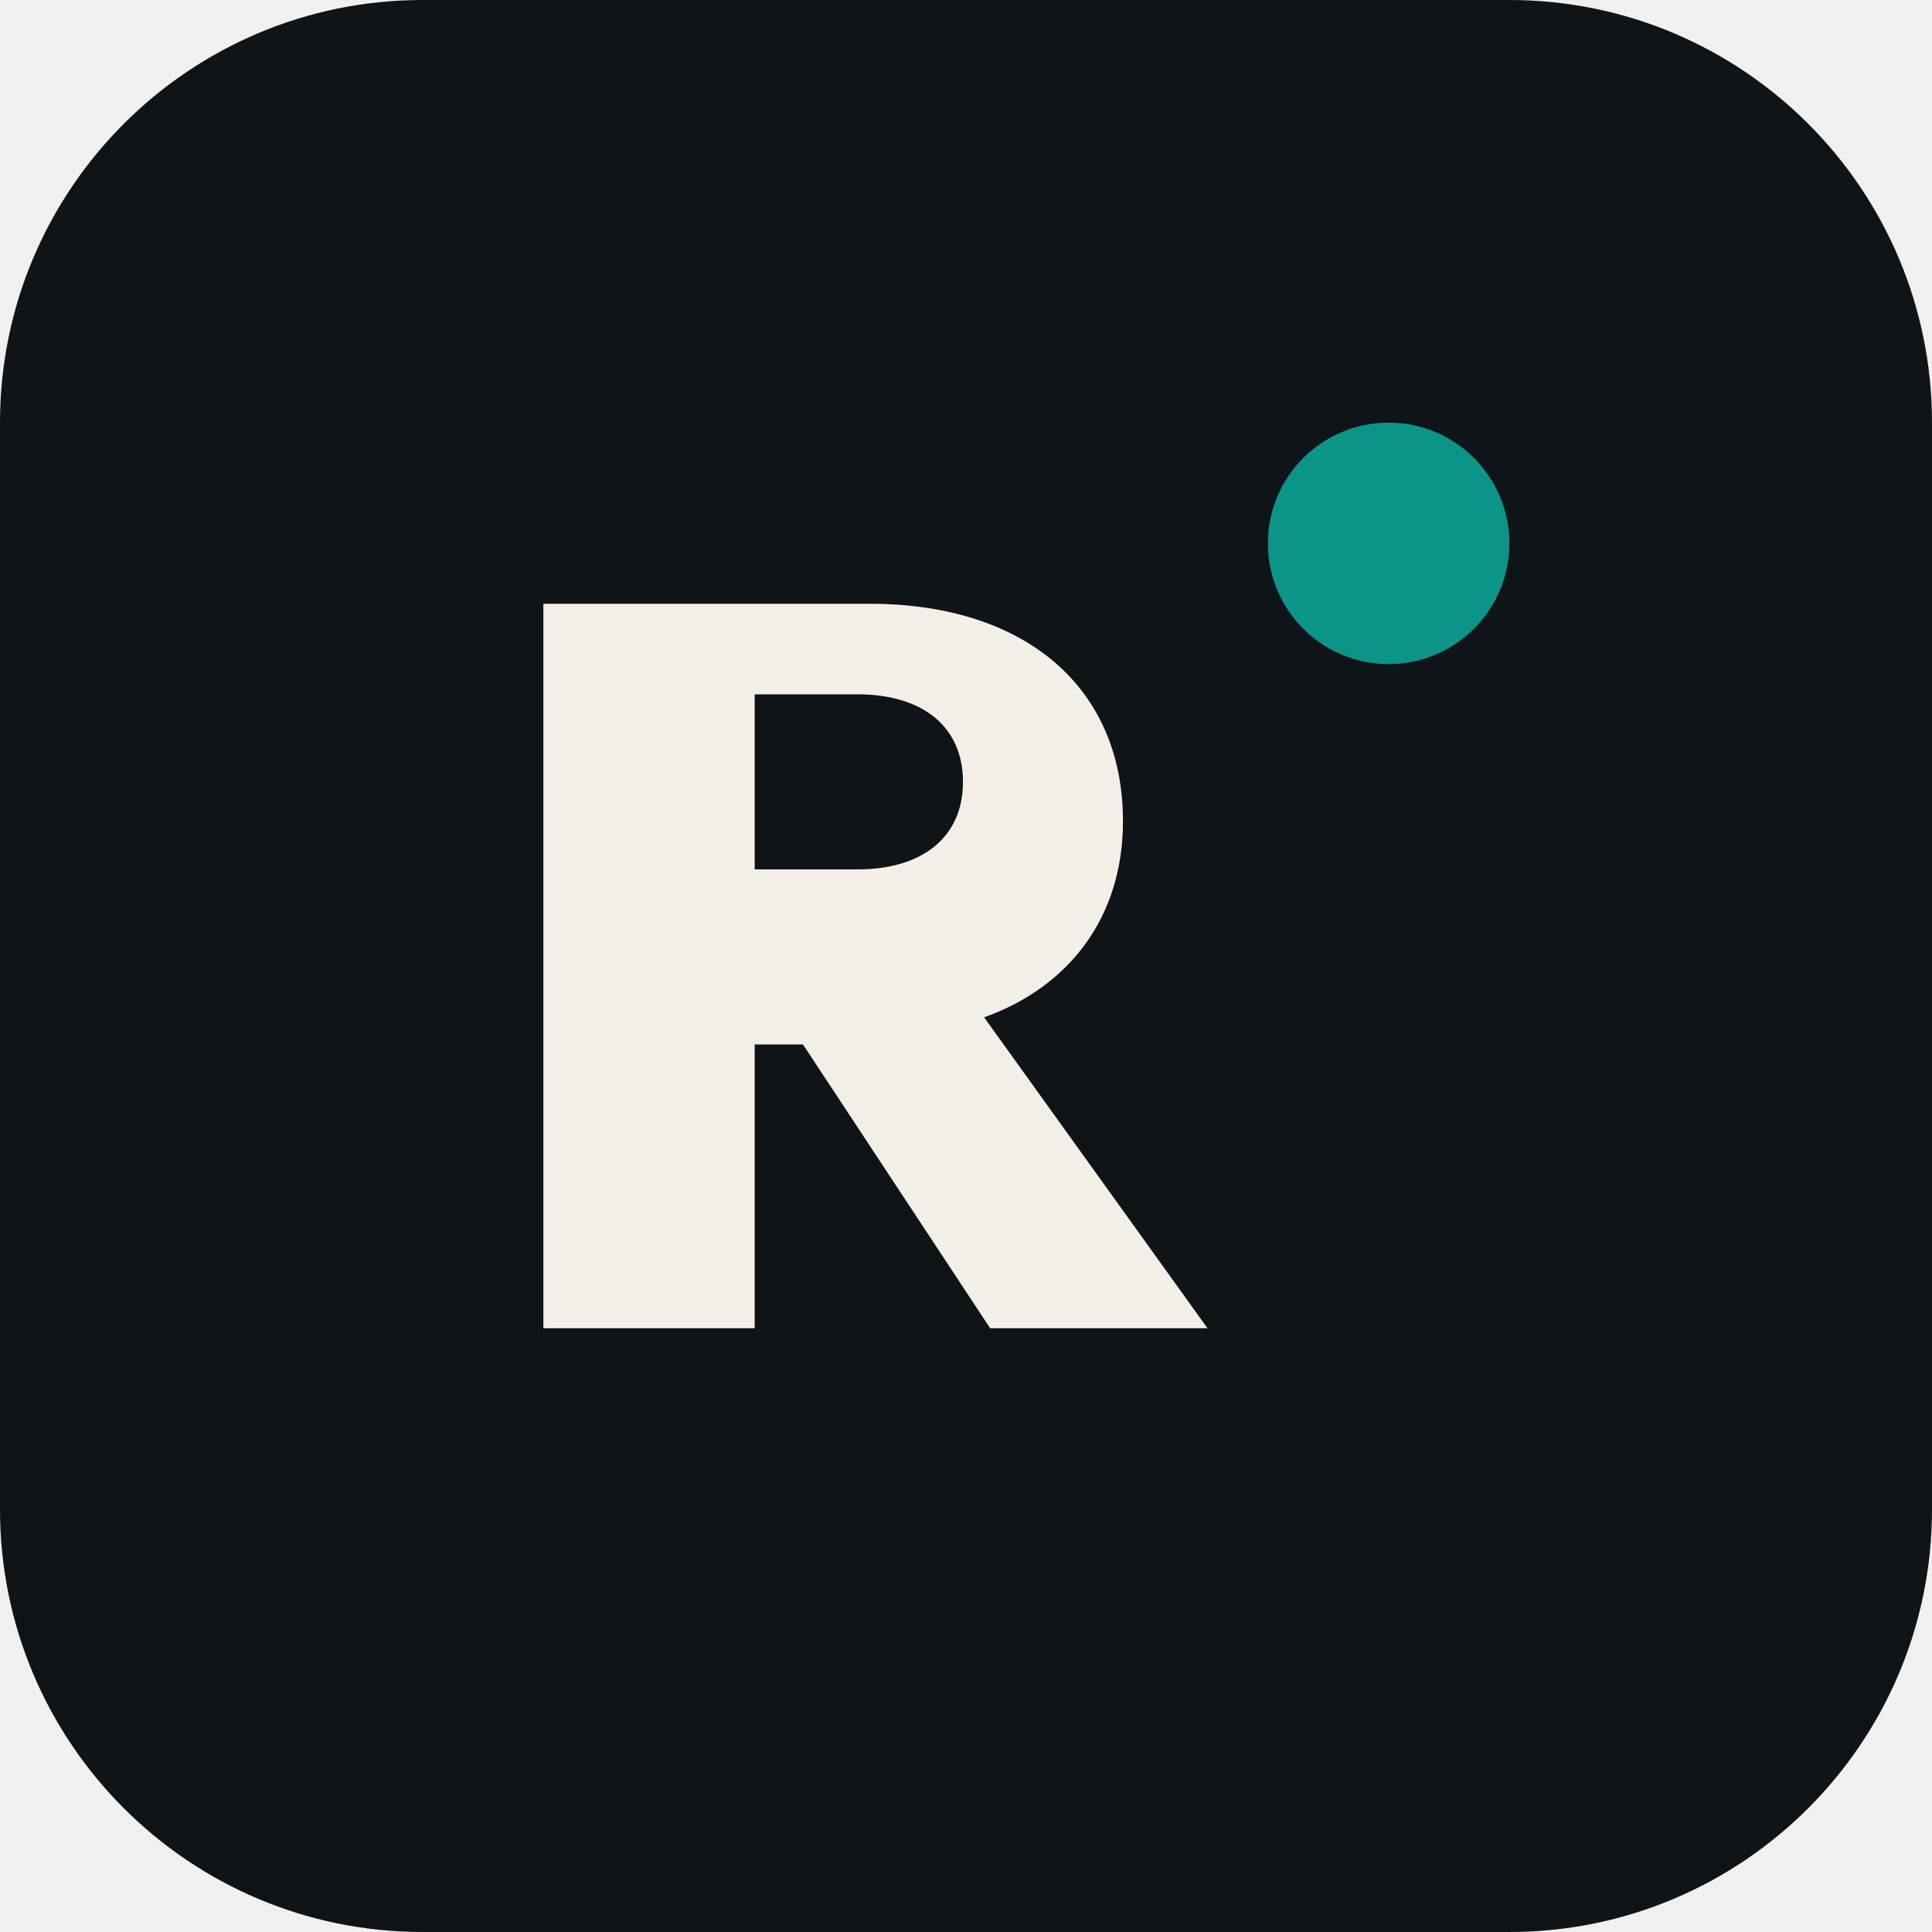
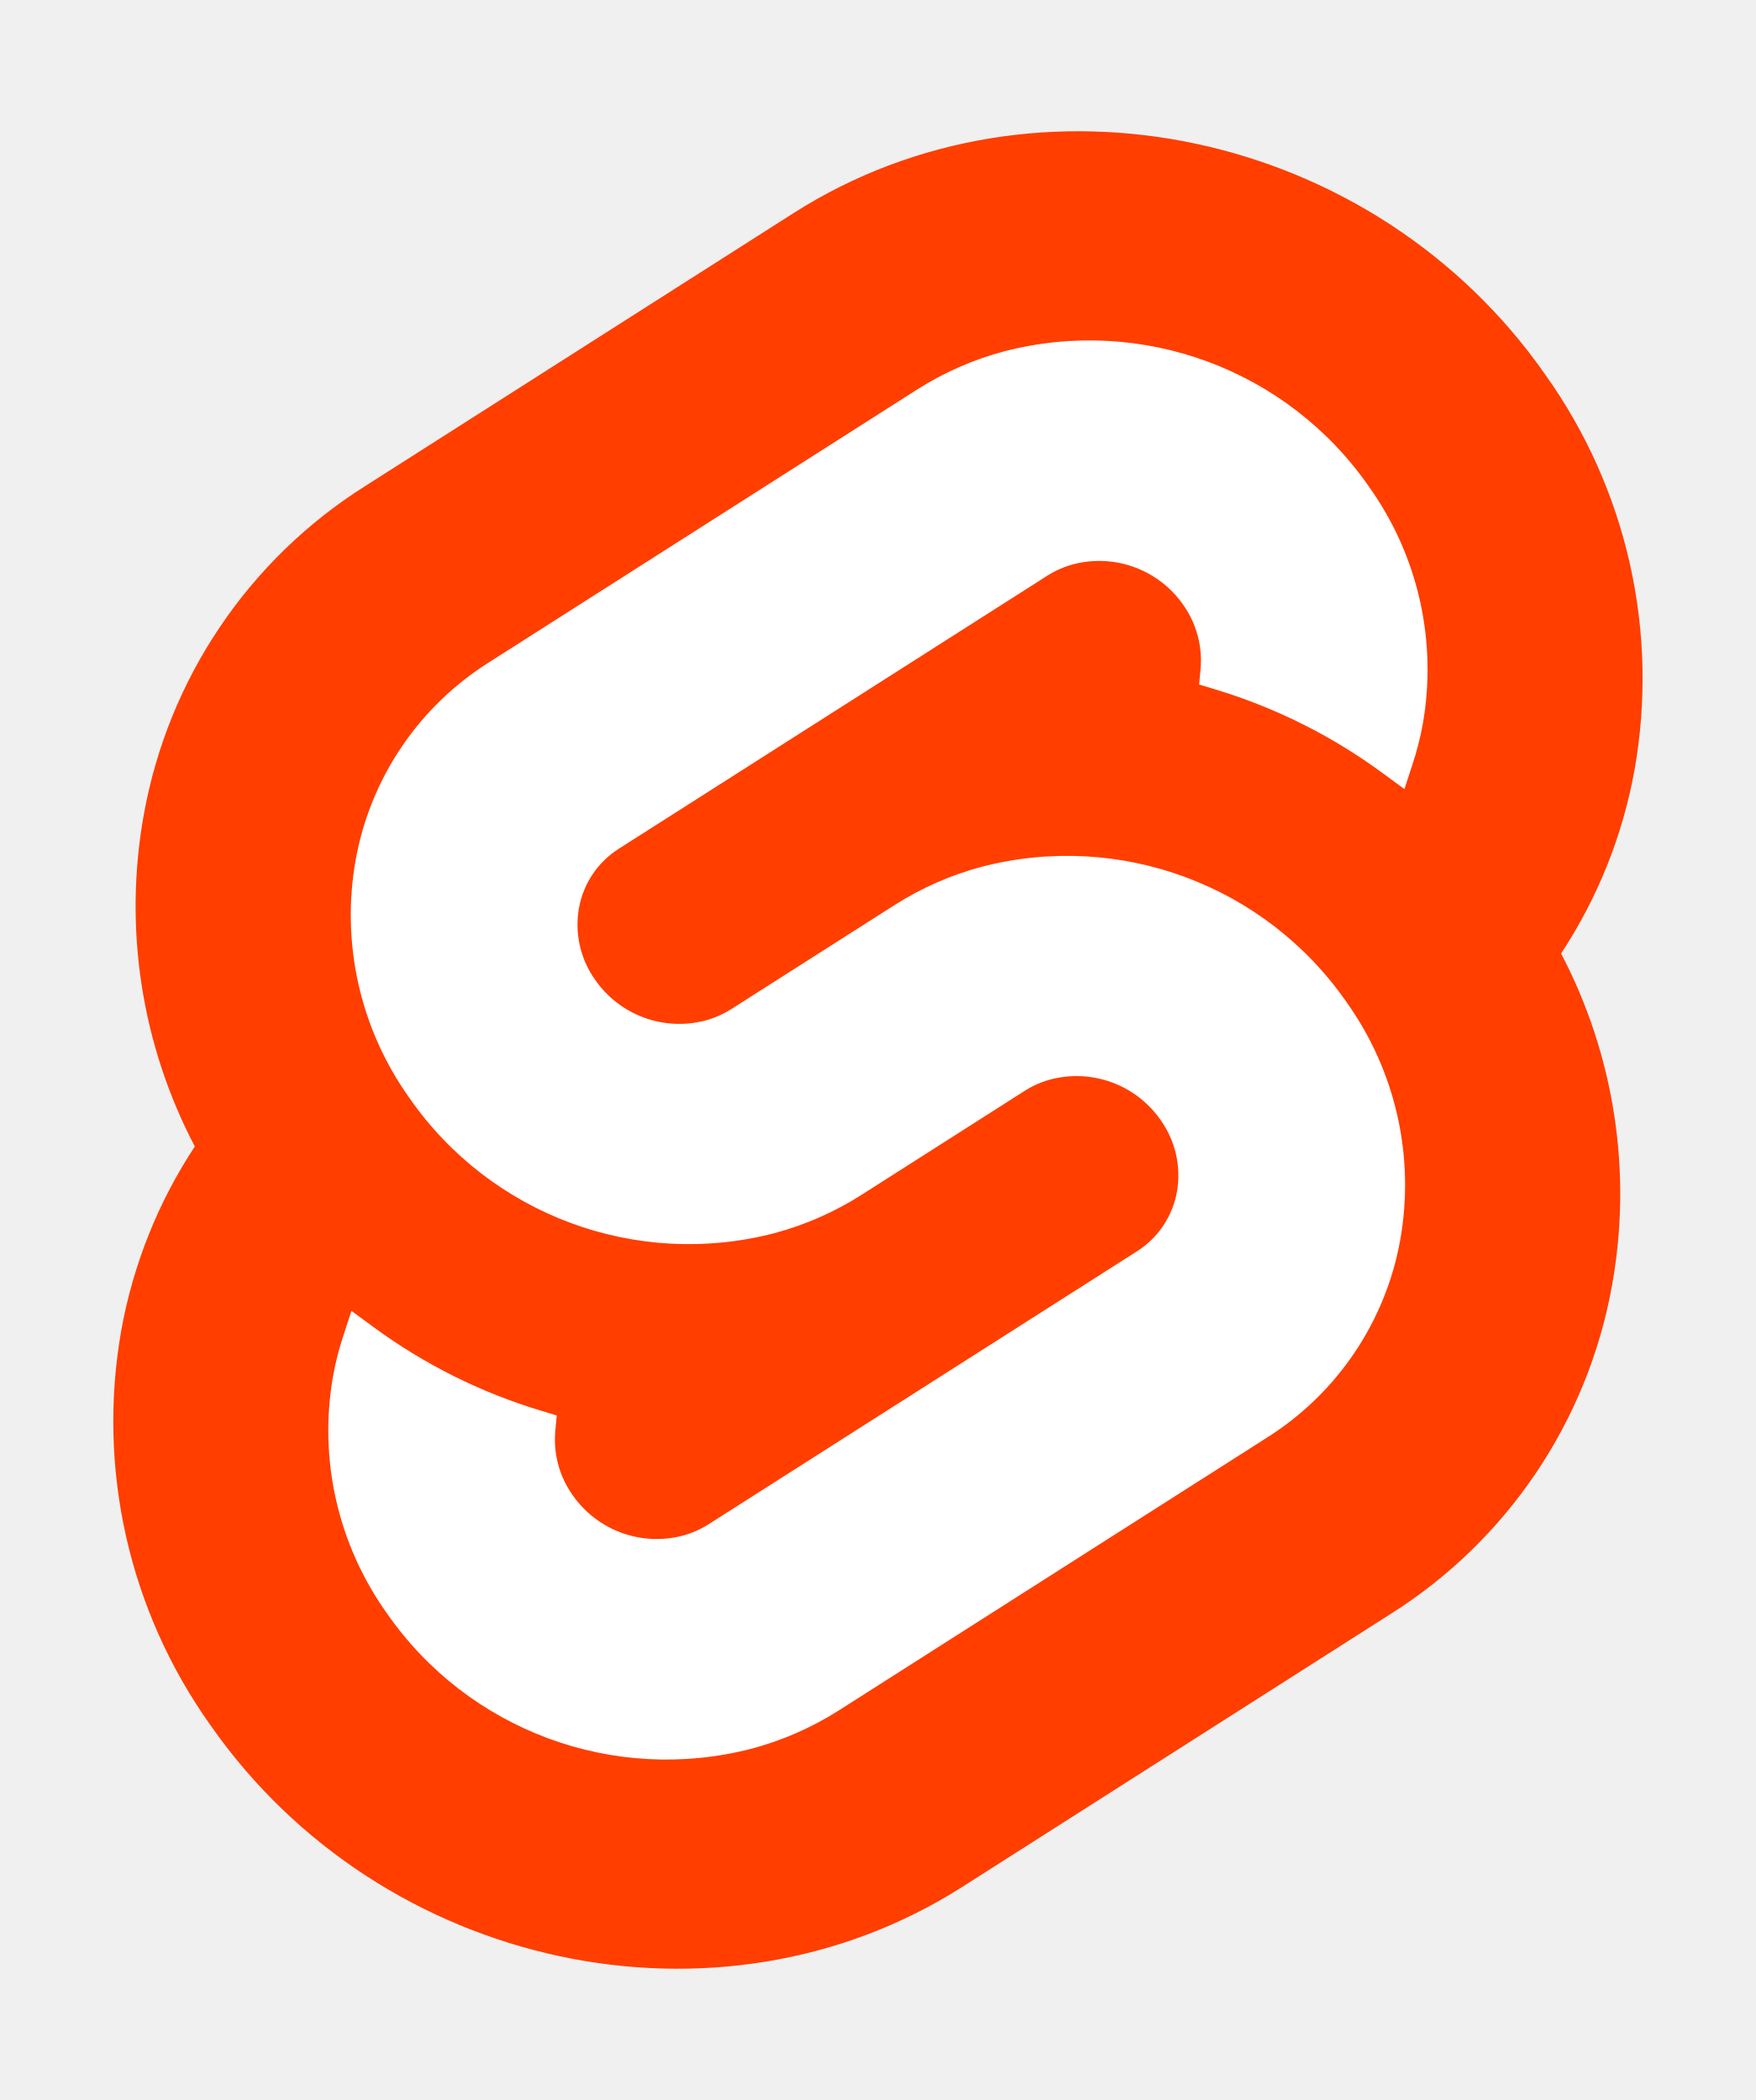
- <svg xmlns="http://www.w3.org/2000/svg" viewBox="0 0 64 64" fill="none">
-   <rect width="64" height="64" rx="14" fill="#0f1419" />
-   <path d="M18 44V20h10.8c5.2 0 8.4 2.8 8.4 7.2 0 3.2-1.8 5.5-4.6 6.5L40 44h-7.2l-6.2-9.4H25V44H18zm7-15.2h3.4c2.2 0 3.5-1.1 3.5-2.9s-1.3-2.9-3.5-2.9H25v5.8z" fill="#f3efe6" />
-   <circle cx="46" cy="18" r="4" fill="#0d9488" />
+ <svg xmlns="http://www.w3.org/2000/svg" width="107" height="128" viewBox="0 0 107 128">
+   <path d="M94.157 22.819c-10.4-14.885-30.94-19.297-45.792-9.835L22.282 29.608A29.92 29.92 0 0 0 8.764 49.65a31.5 31.5 0 0 0 3.108 20.231 30 30 0 0 0-4.477 11.183 31.9 31.9 0 0 0 5.448 24.116c10.402 14.887 30.942 19.297 45.791 9.835l26.083-16.624A29.92 29.92 0 0 0 98.235 78.35a31.53 31.53 0 0 0-3.105-20.232 30 30 0 0 0 4.474-11.182 31.88 31.88 0 0 0-5.447-24.116" style="fill:#ff3e00" />
+   <path d="M45.817 106.582a20.72 20.72 0 0 1-22.237-8.243 19.17 19.17 0 0 1-3.277-14.503 18 18 0 0 1 .624-2.435l.49-1.498 1.337.981a33.6 33.6 0 0 0 10.203 5.098l.97.294-.09.968a5.85 5.85 0 0 0 1.052 3.878 6.24 6.24 0 0 0 6.695 2.485 5.8 5.8 0 0 0 1.603-.704L69.27 76.28a5.43 5.43 0 0 0 2.45-3.631 5.8 5.8 0 0 0-.987-4.371 6.24 6.24 0 0 0-6.698-2.487 5.7 5.7 0 0 0-1.6.704l-9.953 6.345a19 19 0 0 1-5.296 2.326 20.72 20.72 0 0 1-22.237-8.243 19.17 19.17 0 0 1-3.277-14.502 17.99 17.99 0 0 1 8.13-12.052l26.081-16.623a19 19 0 0 1 5.3-2.329 20.72 20.72 0 0 1 22.237 8.243 19.17 19.17 0 0 1 3.277 14.503 18 18 0 0 1-.624 2.435l-.49 1.498-1.337-.98a33.6 33.6 0 0 0-10.203-5.1l-.97-.294.09-.968a5.86 5.86 0 0 0-1.052-3.878 6.24 6.24 0 0 0-6.696-2.485 5.8 5.8 0 0 0-1.602.704L37.73 51.72a5.42 5.42 0 0 0-2.449 3.63 5.79 5.79 0 0 0 .986 4.372 6.24 6.24 0 0 0 6.698 2.486 5.8 5.8 0 0 0 1.602-.704l9.952-6.342a19 19 0 0 1 5.295-2.328 20.72 20.72 0 0 1 22.237 8.242 19.17 19.17 0 0 1 3.277 14.503 18 18 0 0 1-8.13 12.053l-26.081 16.622a19 19 0 0 1-5.3 2.328" style="fill:#fff" />
</svg>
